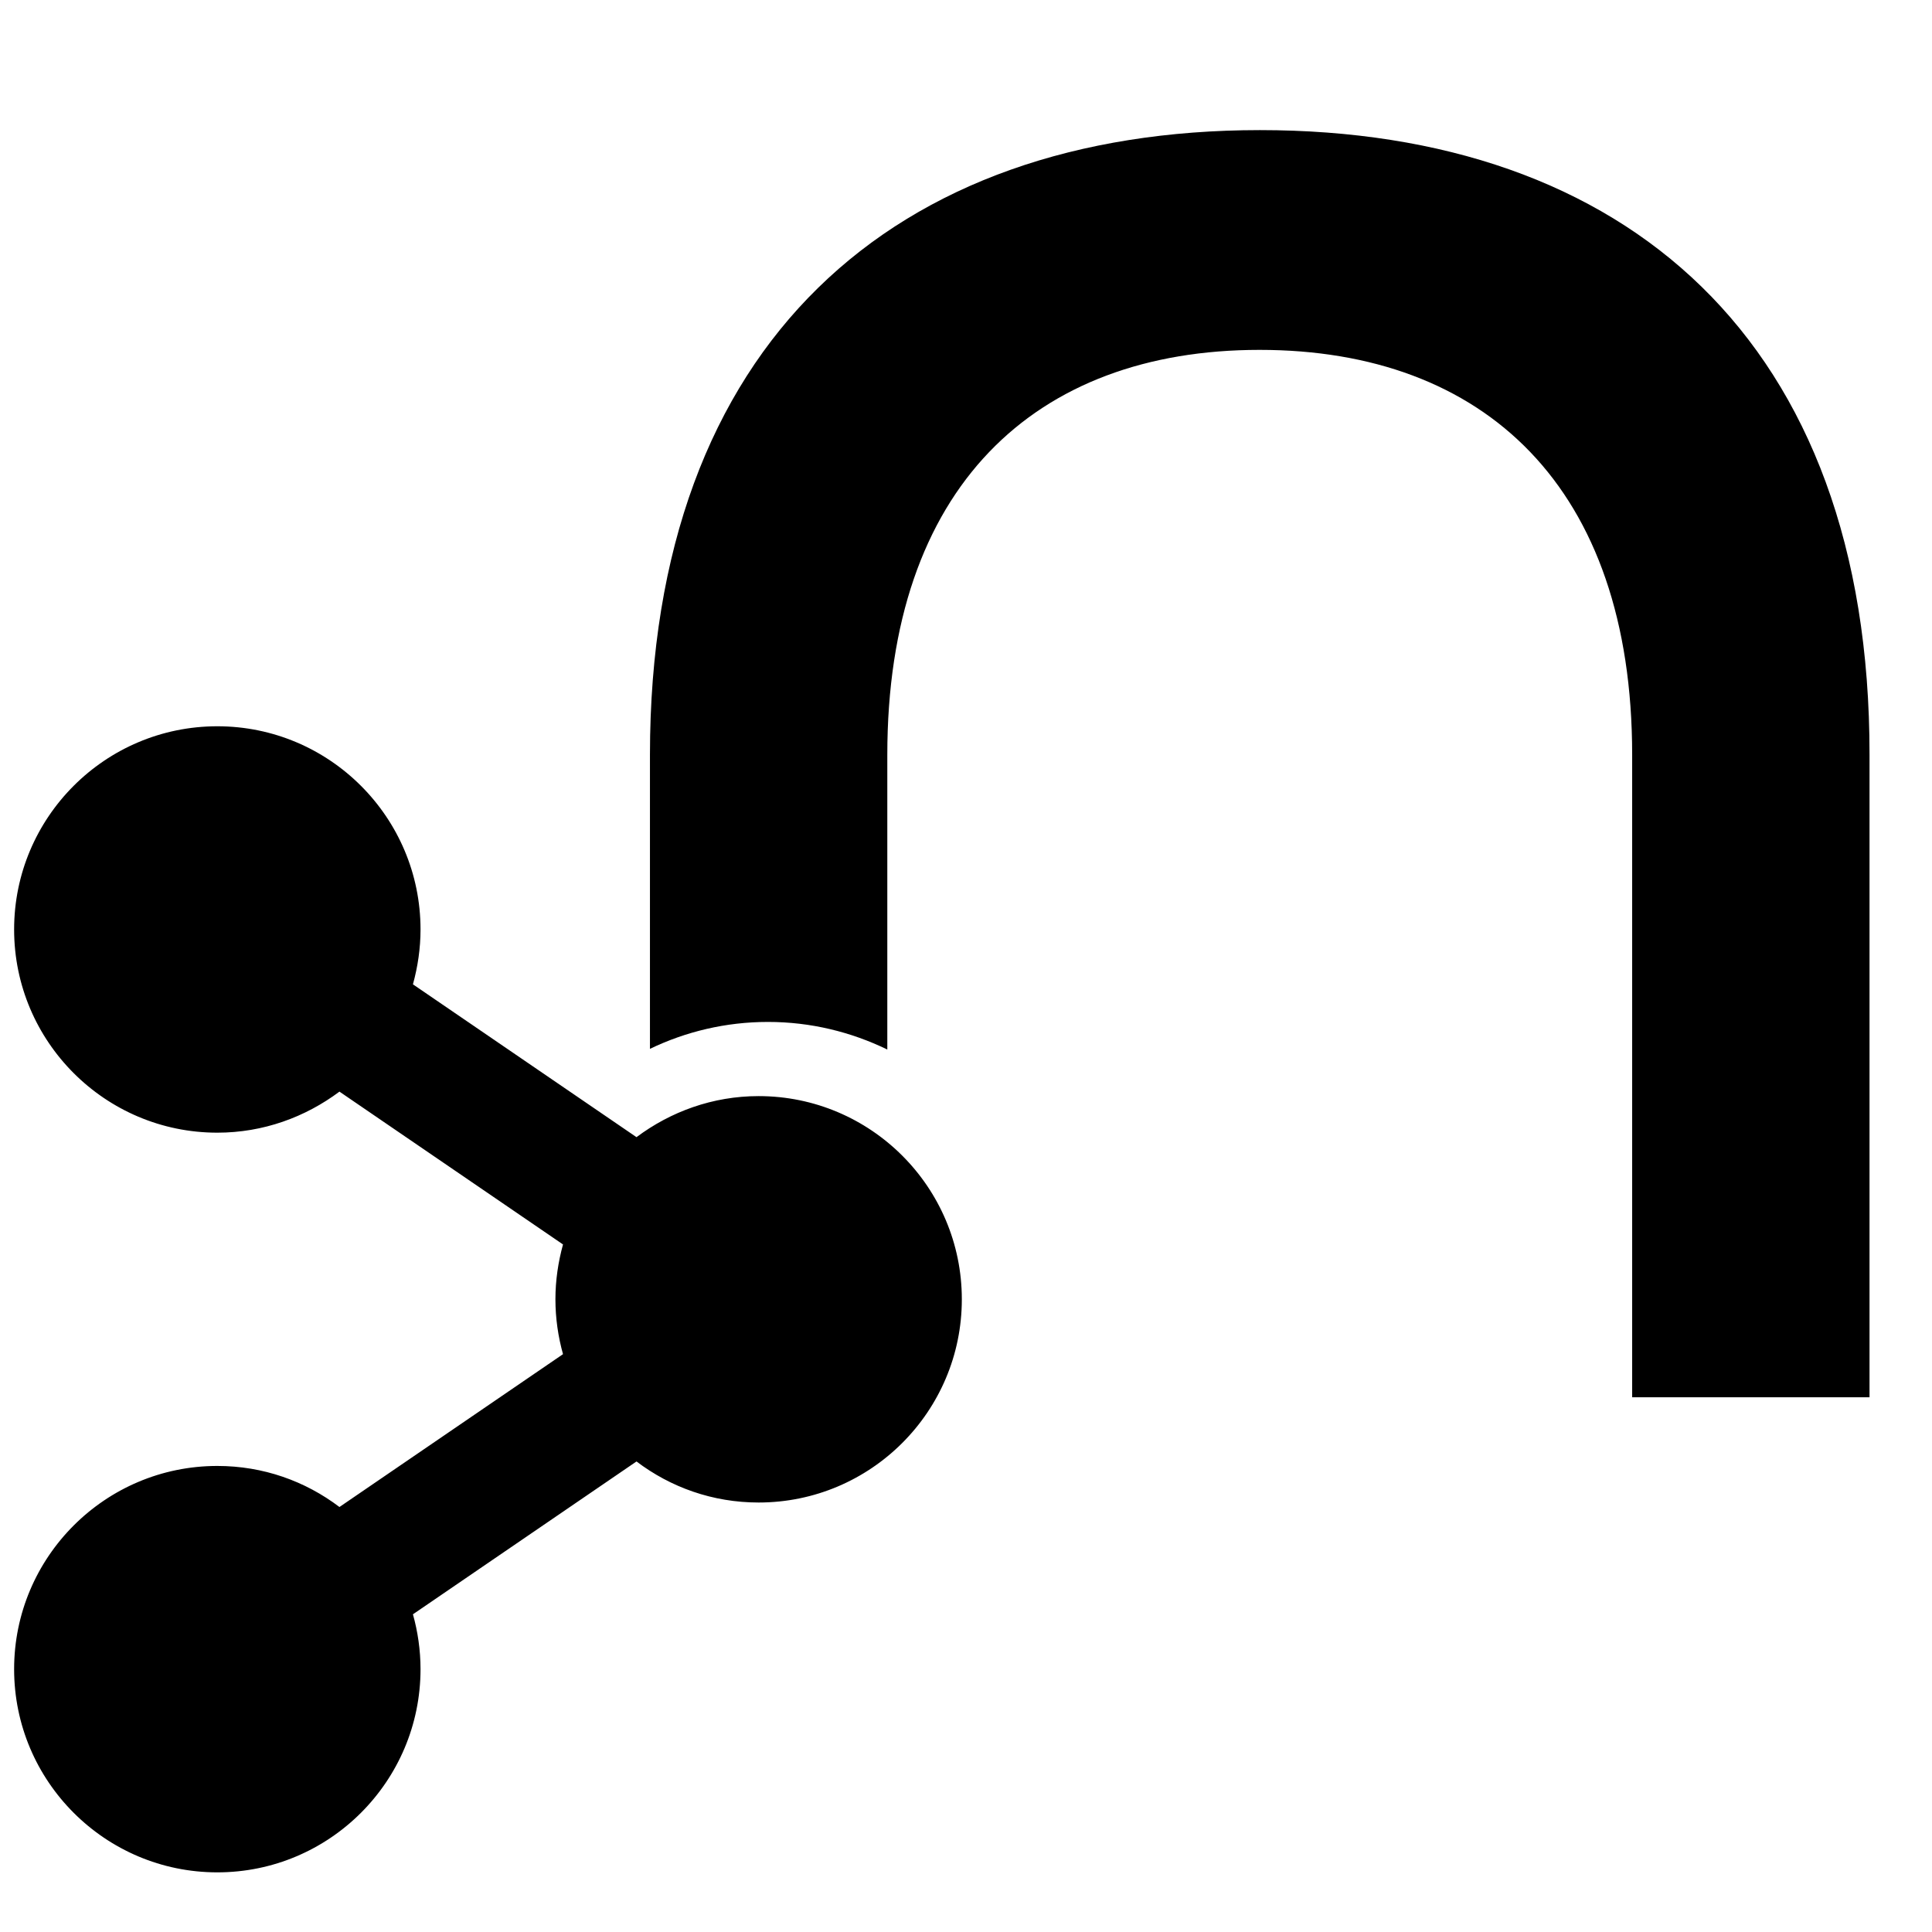
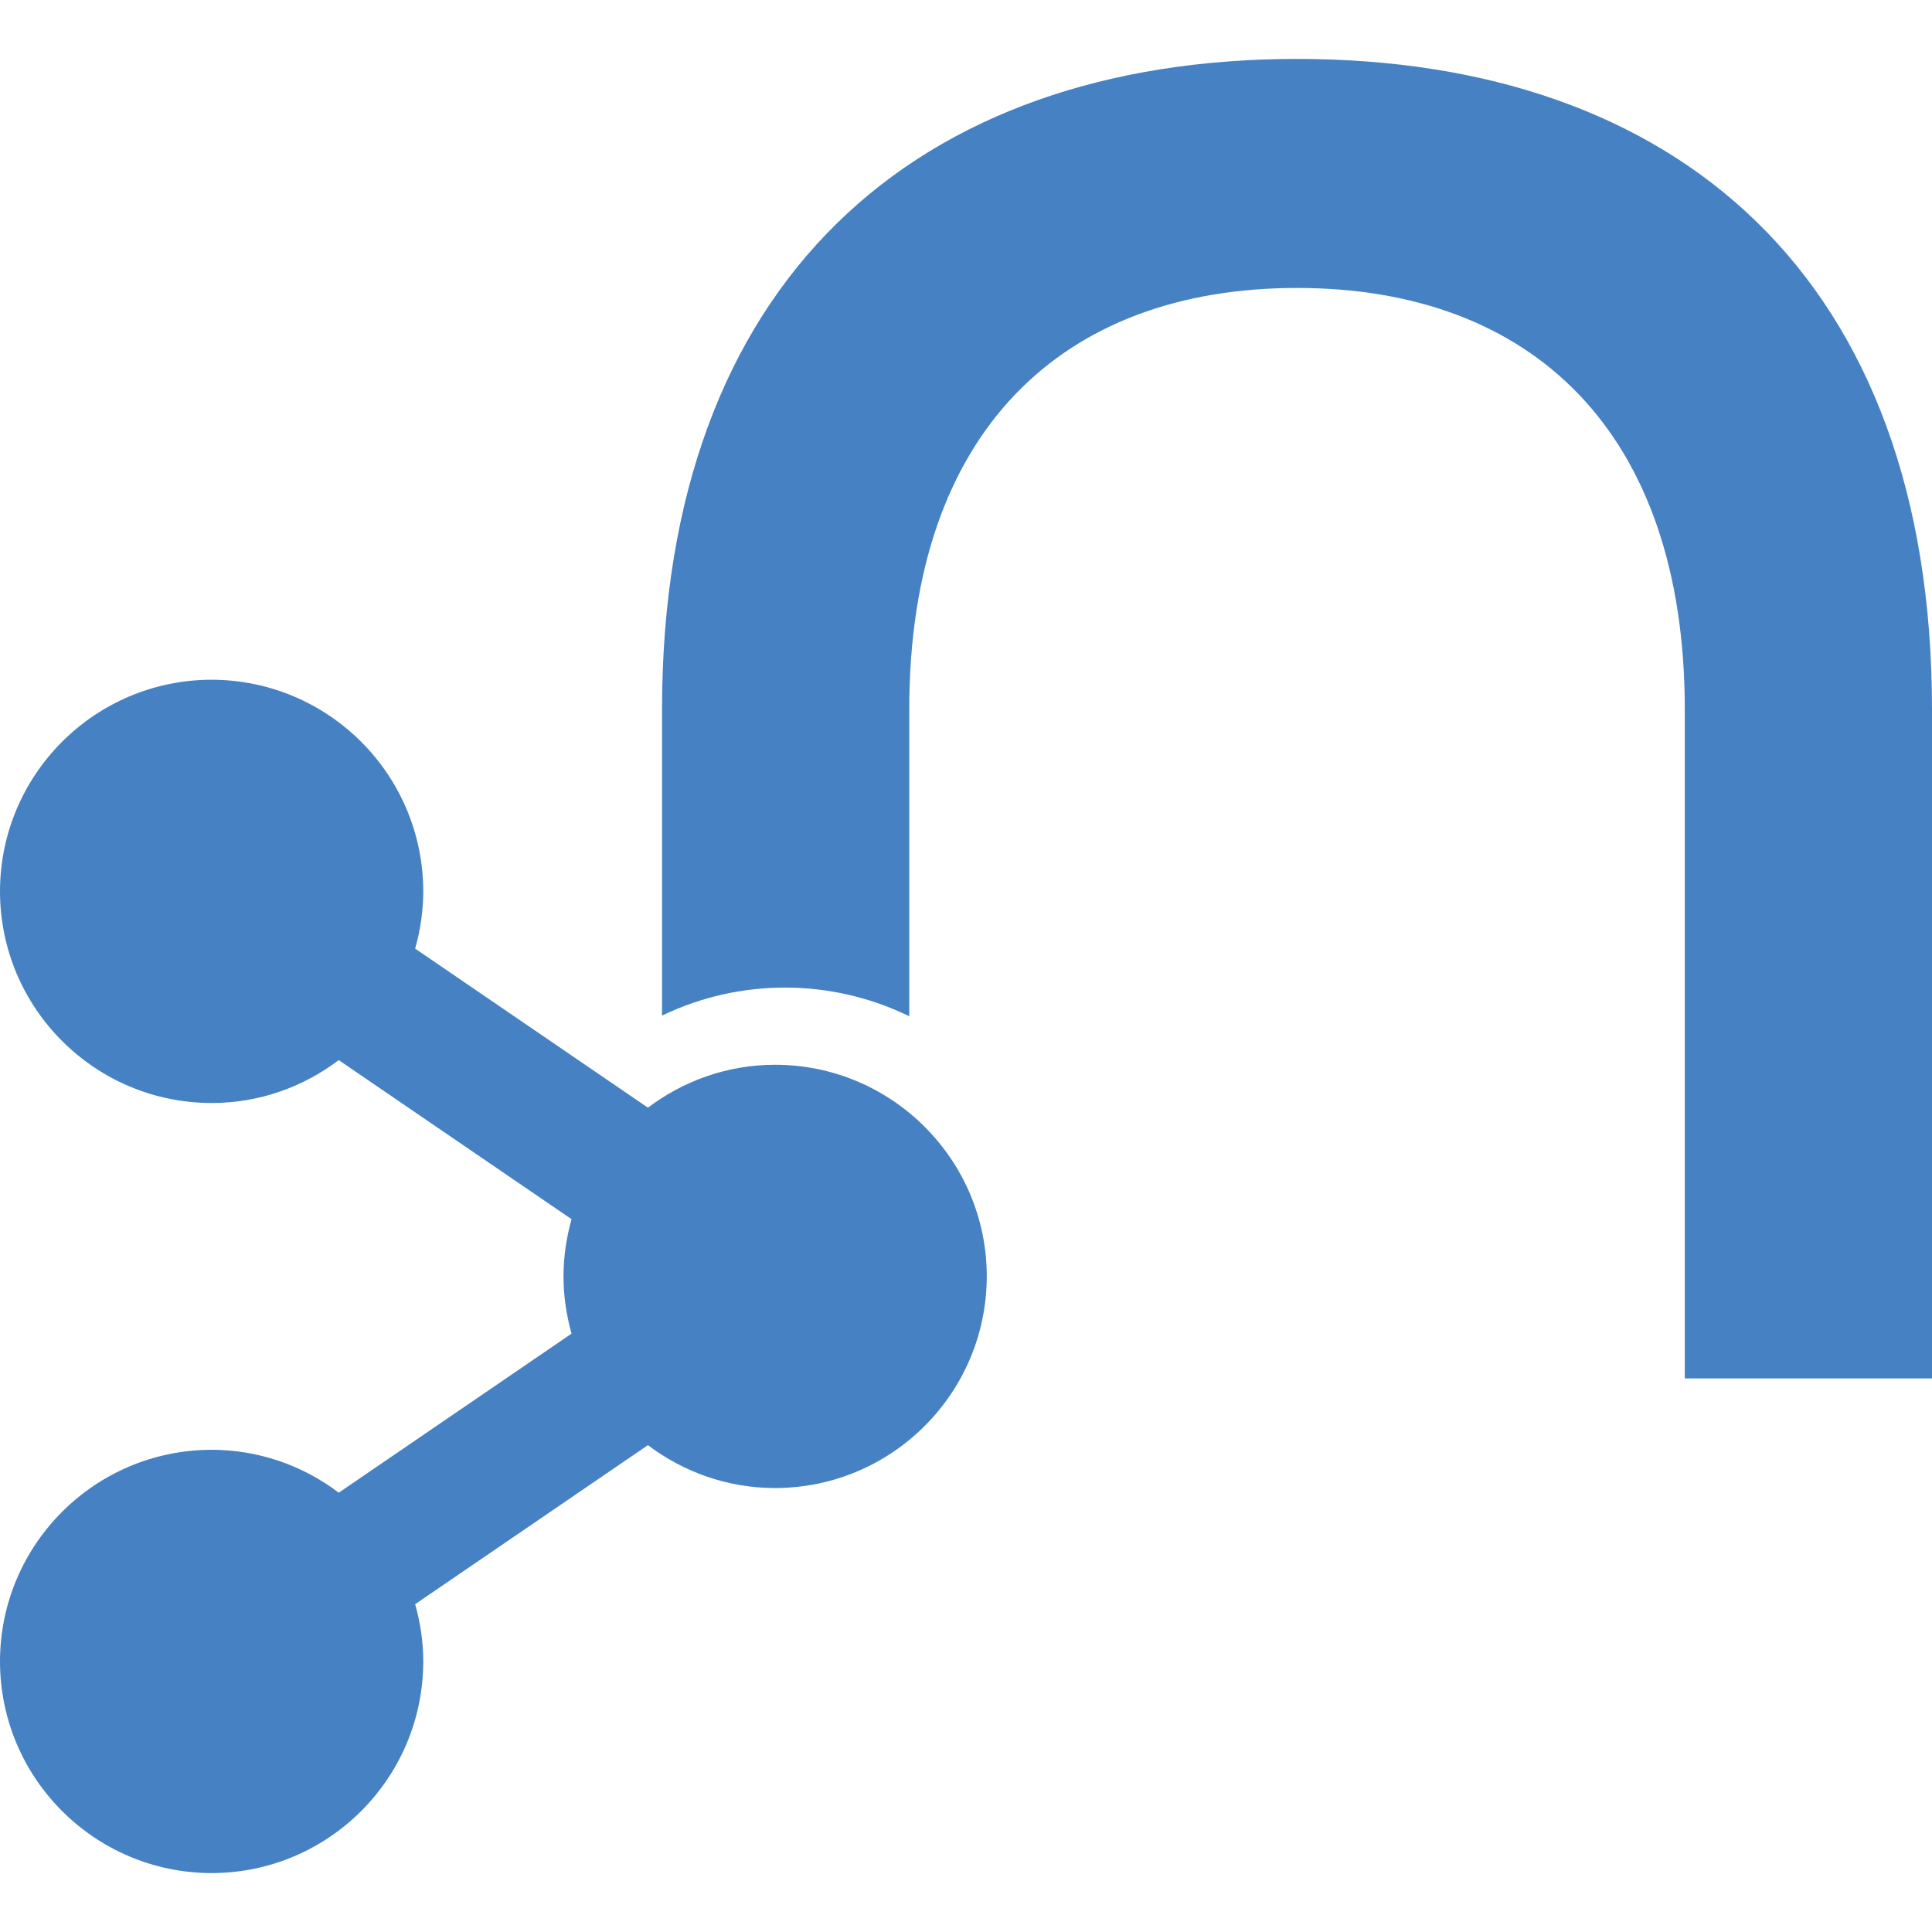
- <svg xmlns="http://www.w3.org/2000/svg" width="100%" height="100%" viewBox="0 0 56 56" version="1.1" xml:space="preserve" style="fill-rule:evenodd;clip-rule:evenodd;stroke-linejoin:round;stroke-miterlimit:2;">
-   <g id="Artboard1" transform="matrix(0.961674,0,0,0.961759,-0.863261,-37.9164)">
-     <rect x="0.898" y="39.424" width="57.203" height="57.203" style="fill:none;" />
-     <g transform="matrix(1.03985,0,0,1.03976,-12.2988,19.2332)">
-       <path d="M49.21,23.19C38.63,23.19 31.53,29.35 31.53,41.3L31.53,49.82C32.57,49.32 33.73,49.04 34.95,49.04C36.19,49.04 37.36,49.33 38.41,49.84L38.41,41.3C38.41,33.55 42.68,29.56 49.2,29.56C55.72,29.56 60,33.54 60,41.3L60,59.92L66.88,59.92L66.88,41.3C66.89,29.27 59.79,23.19 49.21,23.19Z" style="fill-rule:nonzero;" />
-       <path d="M34.68,51.19C33.35,51.19 32.13,51.64 31.14,52.38L24.66,47.95C24.8,47.44 24.88,46.91 24.88,46.36C24.88,43.11 22.24,40.47 18.99,40.47C15.74,40.47 13.1,43.11 13.1,46.36C13.1,49.61 15.74,52.25 18.99,52.25C20.32,52.25 21.54,51.8 22.53,51.06L29.01,55.49C28.87,56 28.79,56.53 28.79,57.08C28.79,57.63 28.87,58.17 29.01,58.67L22.53,63.1C21.54,62.35 20.32,61.91 18.99,61.91C15.74,61.91 13.1,64.55 13.1,67.8C13.1,71.05 15.74,73.69 18.99,73.69C22.24,73.69 24.88,71.05 24.88,67.8C24.88,67.25 24.8,66.71 24.66,66.21L31.14,61.78C32.13,62.53 33.35,62.97 34.68,62.97C37.93,62.97 40.57,60.33 40.57,57.08C40.57,53.83 37.93,51.19 34.68,51.19Z" style="fill-rule:nonzero;" />
-     </g>
-   </g>
+ <svg xmlns="http://www.w3.org/2000/svg" role="img" viewBox="0 0 24 24" color="#4581C3" fill="#4581C3">
+   <path d="M9.629 13.227c-.593 0-1.139.2-1.58.533l-2.892-1.976a2.61 2.61 0 0 0 .101-.711 2.633 2.633 0 0 0-2.629-2.629A2.632 2.632 0 0 0 0 11.073a2.632 2.632 0 0 0 2.629 2.629c.593 0 1.139-.2 1.579-.533L7.1 15.145c-.063.226-.1.465-.1.711 0 .247.037.484.1.711l-2.892 1.976a2.608 2.608 0 0 0-1.579-.533A2.632 2.632 0 0 0 0 20.639a2.632 2.632 0 0 0 2.629 2.629 2.632 2.632 0 0 0 2.629-2.629c0-.247-.037-.485-.101-.711l2.892-1.976c.441.333.987.533 1.58.533a2.633 2.633 0 0 0 2.629-2.629c0-1.45-1.18-2.629-2.629-2.629ZM16.112.732c-4.72 0-7.888 2.748-7.888 8.082v3.802a3.525 3.525 0 0 1 3.071.008v-3.81c0-3.459 1.907-5.237 4.817-5.237s4.817 1.778 4.817 5.237v8.309H24V8.814C24 3.448 20.832.732 16.112.732Z" />
</svg>
